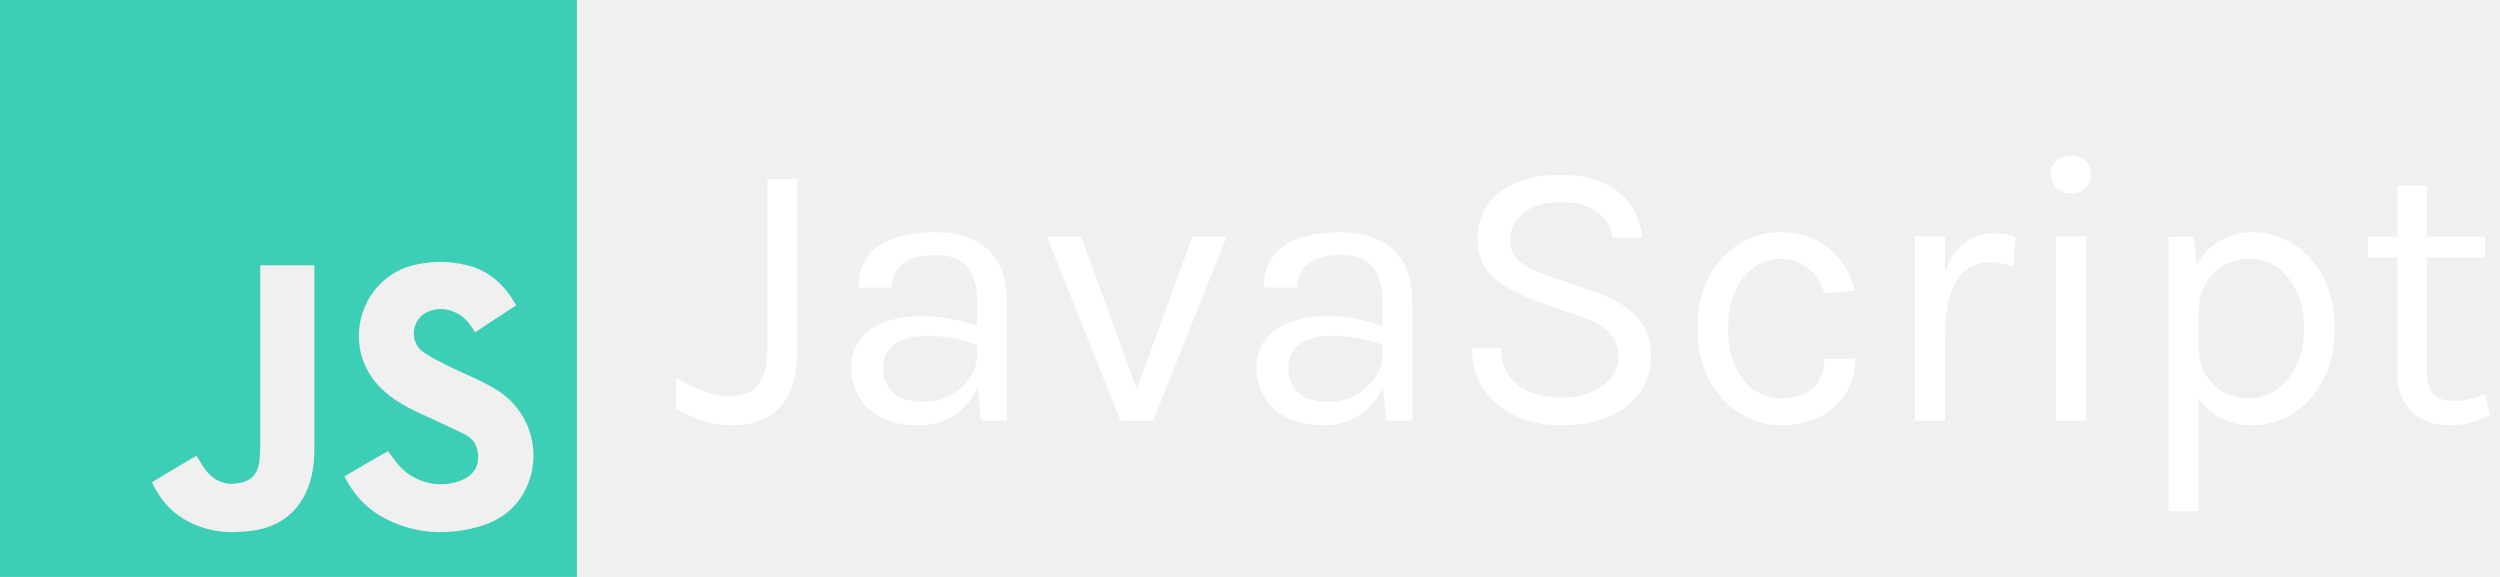
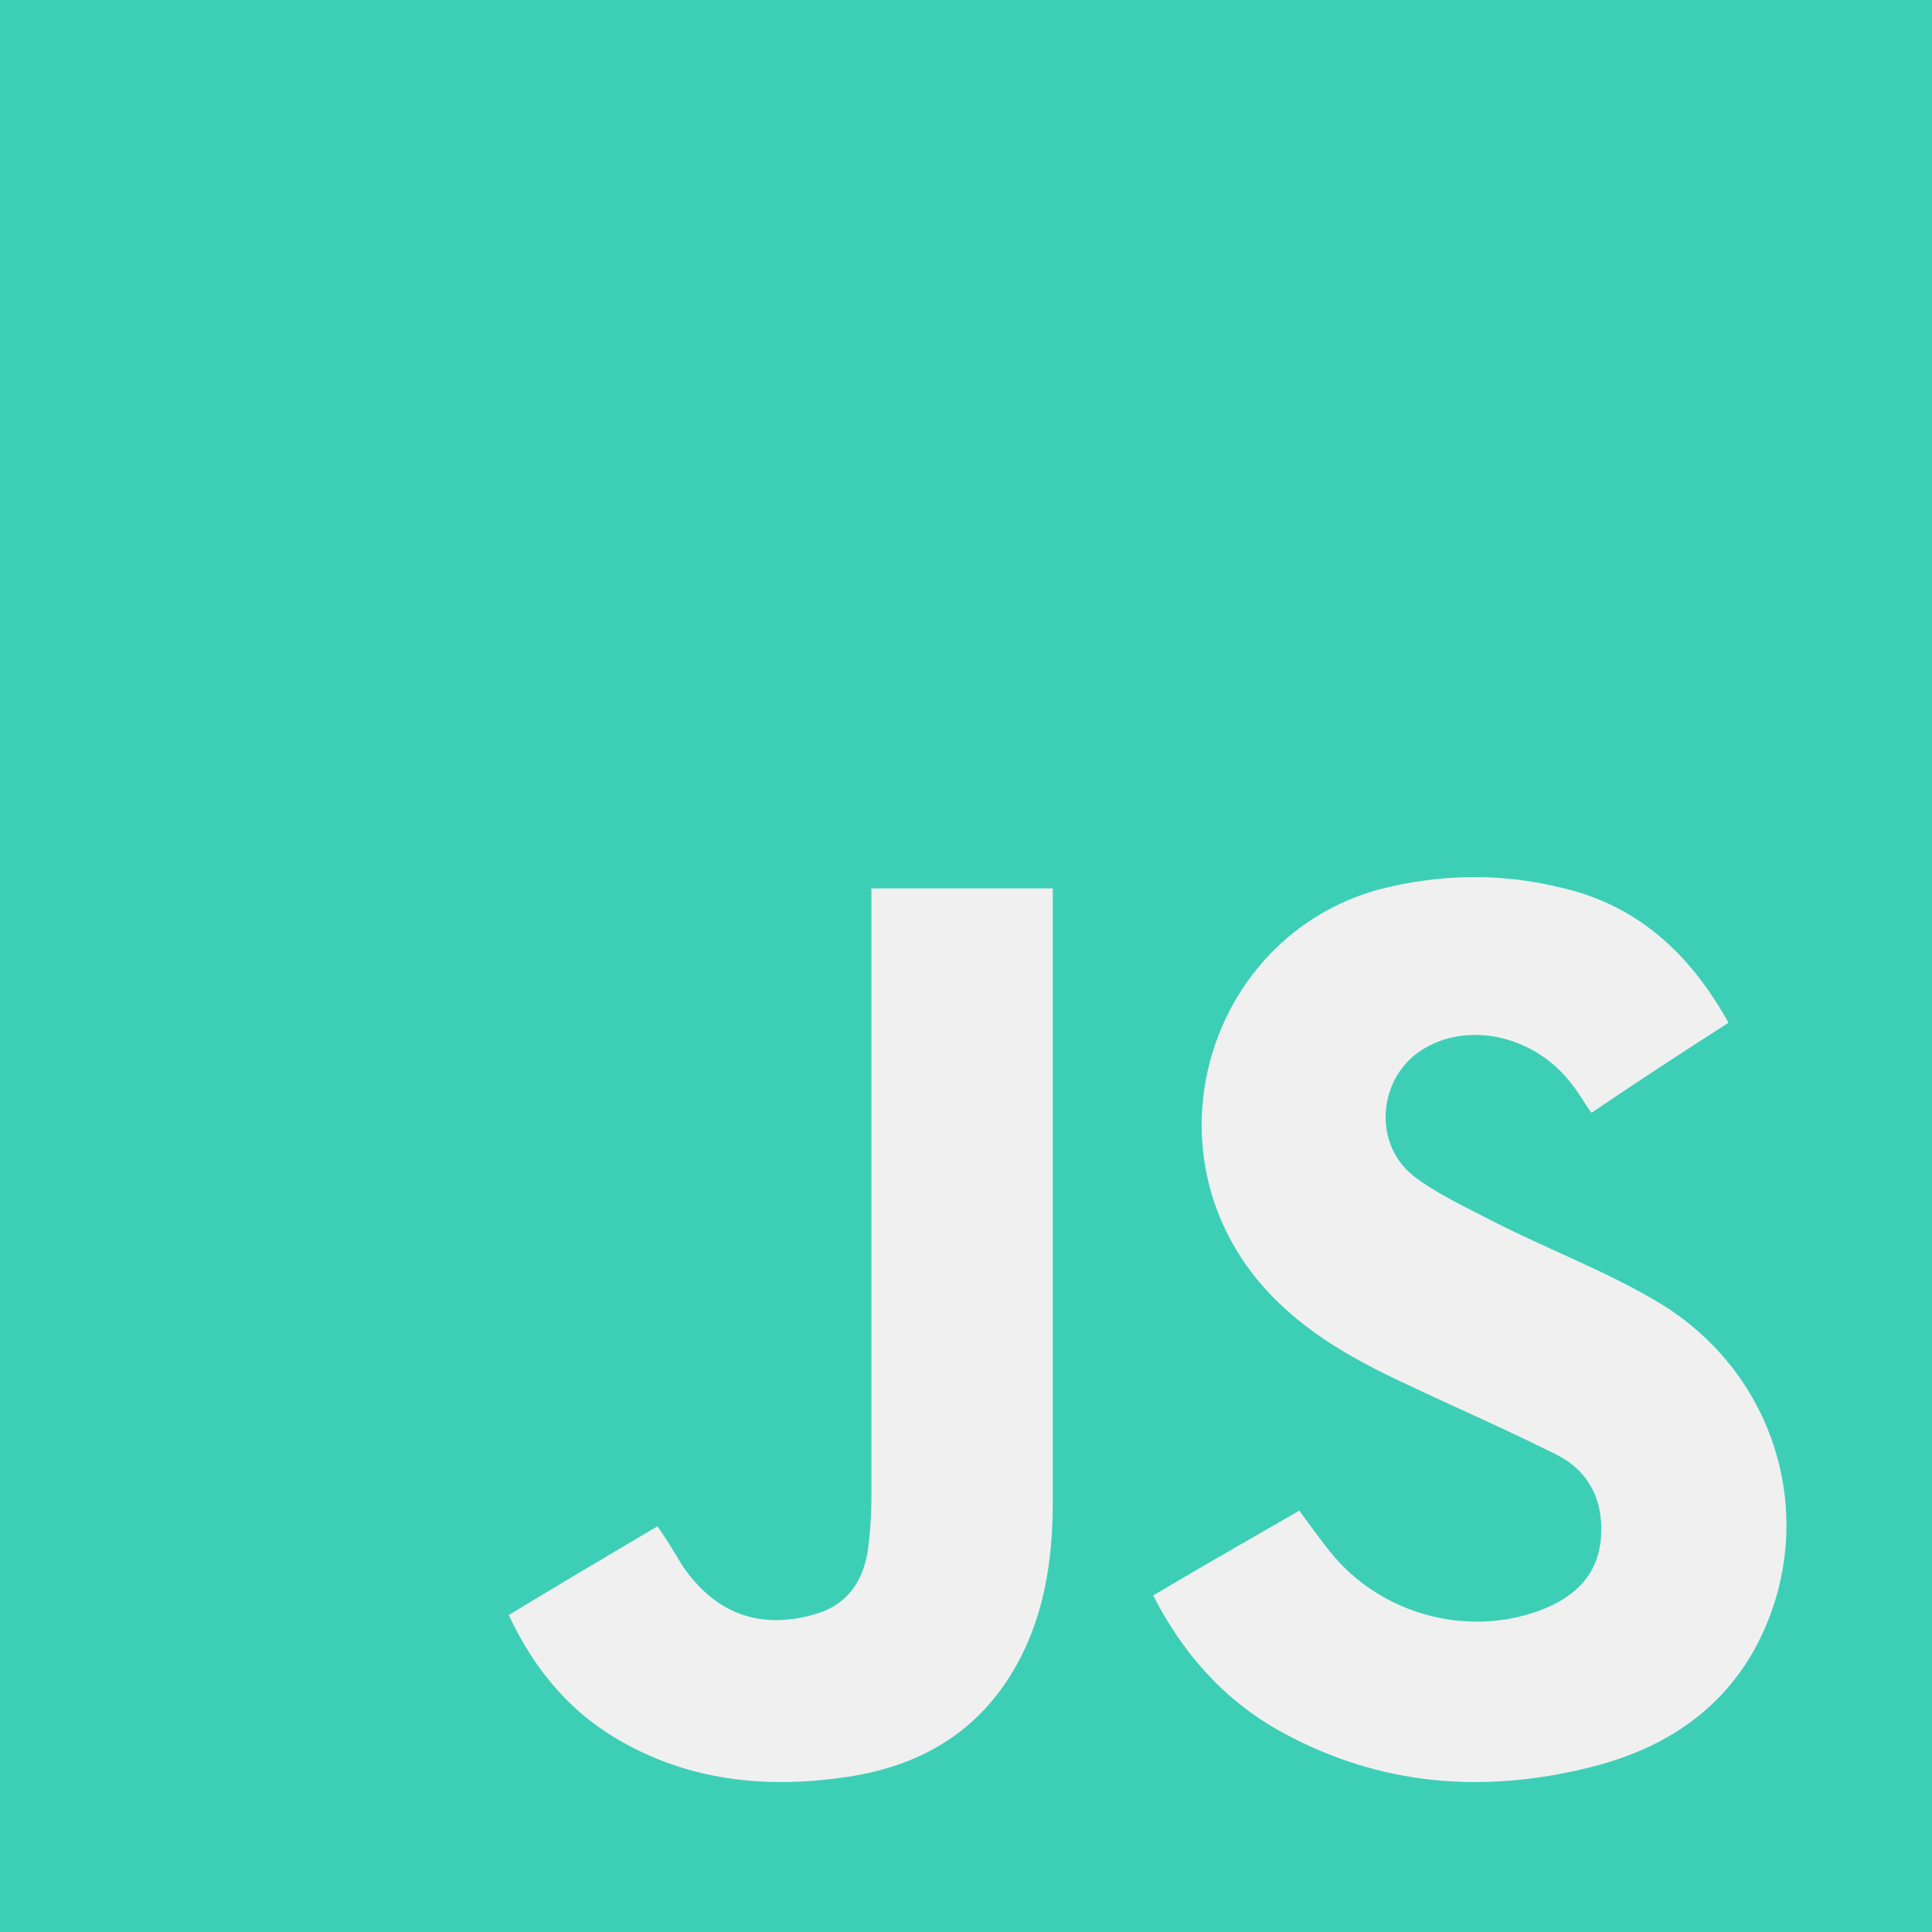
- <svg xmlns="http://www.w3.org/2000/svg" width="104" height="24" viewBox="0 0 104 24" fill="none">
+ <svg xmlns="http://www.w3.org/2000/svg" width="24" height="24" viewBox="0 0 24 24" fill="none">
  <path d="M0 0C8.005 0 15.995 0 24 0C24 8.005 24 16.011 24 24C16.011 24 8.005 24 0 24C0 15.978 0 7.989 0 0ZM21.472 12.705C20.986 11.83 20.321 11.23 19.365 11.02C18.685 10.857 18.004 10.857 17.323 11.003C15.12 11.457 14.18 14.115 15.606 15.881C16.108 16.497 16.773 16.87 17.469 17.194C18.085 17.485 18.717 17.761 19.333 18.069C19.754 18.279 19.933 18.669 19.884 19.138C19.835 19.608 19.511 19.868 19.106 20.014C18.198 20.338 17.145 20.046 16.529 19.284C16.4 19.122 16.27 18.944 16.14 18.766C15.525 19.122 14.925 19.462 14.325 19.819C14.698 20.548 15.217 21.132 15.93 21.521C17.145 22.185 18.425 22.282 19.738 21.958C20.597 21.747 21.326 21.31 21.78 20.516C22.623 19.009 22.136 17.129 20.645 16.205C19.981 15.8 19.236 15.525 18.539 15.168C18.198 14.99 17.842 14.828 17.55 14.601C17.032 14.18 17.129 13.337 17.712 13.013C18.279 12.689 19.074 12.883 19.511 13.45C19.608 13.564 19.673 13.693 19.77 13.823C20.321 13.45 20.889 13.078 21.472 12.705ZM6.32 20.062C6.644 20.759 7.114 21.31 7.779 21.666C8.637 22.136 9.577 22.217 10.533 22.072C11.392 21.942 12.105 21.553 12.575 20.775C12.964 20.127 13.078 19.414 13.078 18.652C13.078 16.189 13.078 13.726 13.078 11.263C13.078 11.198 13.078 11.117 13.078 11.036C12.316 11.036 11.587 11.036 10.825 11.036C10.825 11.133 10.825 11.214 10.825 11.311C10.825 13.742 10.825 16.157 10.825 18.587C10.825 18.814 10.809 19.057 10.777 19.284C10.712 19.657 10.517 19.933 10.145 20.046C9.448 20.257 8.88 20.046 8.475 19.446C8.378 19.284 8.281 19.122 8.167 18.96C7.535 19.333 6.936 19.689 6.32 20.062Z" fill="#3DCFB6" />
-   <path d="M28.128 17.004V15.708C28.507 15.953 28.885 16.143 29.264 16.276C29.643 16.409 30.011 16.476 30.368 16.476C30.928 16.476 31.325 16.311 31.56 15.98C31.8 15.649 31.92 15.185 31.92 14.588V7.452H33.168V14.588C33.168 15.319 33.056 15.913 32.832 16.372C32.613 16.825 32.299 17.159 31.888 17.372C31.483 17.585 31.003 17.692 30.448 17.692C30.016 17.692 29.608 17.628 29.224 17.5C28.845 17.367 28.48 17.201 28.128 17.004ZM40.805 17.5L40.645 15.82V12.54C40.645 11.852 40.498 11.359 40.205 11.06C39.912 10.756 39.472 10.604 38.885 10.604C38.554 10.604 38.253 10.652 37.981 10.748C37.715 10.844 37.501 10.993 37.341 11.196C37.187 11.393 37.109 11.649 37.109 11.964H35.717C35.717 11.409 35.853 10.964 36.125 10.628C36.397 10.287 36.77 10.041 37.245 9.892C37.725 9.737 38.272 9.66 38.885 9.66C39.472 9.66 39.992 9.759 40.445 9.956C40.898 10.153 41.253 10.468 41.509 10.9C41.765 11.327 41.893 11.884 41.893 12.572V17.5H40.805ZM38.197 17.692C37.568 17.692 37.048 17.58 36.637 17.356C36.227 17.132 35.92 16.841 35.717 16.484C35.514 16.127 35.413 15.751 35.413 15.356C35.413 14.839 35.541 14.417 35.797 14.092C36.059 13.767 36.413 13.529 36.861 13.38C37.309 13.225 37.813 13.148 38.373 13.148C38.773 13.148 39.173 13.188 39.573 13.268C39.978 13.348 40.373 13.457 40.757 13.596V14.38C40.437 14.252 40.075 14.151 39.669 14.076C39.269 14.001 38.901 13.964 38.565 13.964C38.053 13.964 37.621 14.071 37.269 14.284C36.917 14.492 36.741 14.849 36.741 15.356C36.741 15.729 36.874 16.049 37.141 16.316C37.413 16.583 37.845 16.716 38.437 16.716C38.853 16.716 39.227 16.62 39.557 16.428C39.893 16.231 40.157 15.985 40.349 15.692C40.547 15.399 40.645 15.105 40.645 14.812H40.949C40.949 15.324 40.837 15.799 40.613 16.236C40.395 16.673 40.08 17.025 39.669 17.292C39.258 17.559 38.768 17.692 38.197 17.692ZM43.554 9.852H44.978L47.378 16.428H47.202L49.602 9.852H51.026L47.97 17.5H46.61L43.554 9.852ZM57.664 17.5L57.505 15.82V12.54C57.505 11.852 57.358 11.359 57.065 11.06C56.771 10.756 56.331 10.604 55.745 10.604C55.414 10.604 55.112 10.652 54.84 10.748C54.574 10.844 54.361 10.993 54.2 11.196C54.046 11.393 53.968 11.649 53.968 11.964H52.577C52.577 11.409 52.712 10.964 52.984 10.628C53.257 10.287 53.63 10.041 54.105 9.892C54.584 9.737 55.131 9.66 55.745 9.66C56.331 9.66 56.851 9.759 57.304 9.956C57.758 10.153 58.112 10.468 58.368 10.9C58.624 11.327 58.752 11.884 58.752 12.572V17.5H57.664ZM55.056 17.692C54.427 17.692 53.907 17.58 53.496 17.356C53.086 17.132 52.779 16.841 52.577 16.484C52.374 16.127 52.273 15.751 52.273 15.356C52.273 14.839 52.401 14.417 52.657 14.092C52.918 13.767 53.273 13.529 53.721 13.38C54.169 13.225 54.672 13.148 55.233 13.148C55.633 13.148 56.032 13.188 56.432 13.268C56.838 13.348 57.233 13.457 57.617 13.596V14.38C57.297 14.252 56.934 14.151 56.529 14.076C56.129 14.001 55.761 13.964 55.425 13.964C54.913 13.964 54.48 14.071 54.129 14.284C53.776 14.492 53.6 14.849 53.6 15.356C53.6 15.729 53.734 16.049 54.001 16.316C54.273 16.583 54.705 16.716 55.297 16.716C55.712 16.716 56.086 16.62 56.416 16.428C56.752 16.231 57.017 15.985 57.209 15.692C57.406 15.399 57.505 15.105 57.505 14.812H57.809C57.809 15.324 57.697 15.799 57.472 16.236C57.254 16.673 56.939 17.025 56.529 17.292C56.118 17.559 55.627 17.692 55.056 17.692ZM64.957 17.692C64.285 17.692 63.669 17.572 63.109 17.332C62.549 17.087 62.098 16.727 61.757 16.252C61.416 15.777 61.24 15.191 61.229 14.492H62.445C62.445 14.961 62.56 15.348 62.789 15.652C63.018 15.951 63.322 16.175 63.701 16.324C64.08 16.468 64.493 16.54 64.941 16.54C65.426 16.54 65.848 16.463 66.205 16.308C66.562 16.153 66.837 15.951 67.029 15.7C67.226 15.444 67.325 15.164 67.325 14.86C67.325 14.433 67.194 14.089 66.933 13.828C66.672 13.561 66.285 13.345 65.773 13.18L63.997 12.556C63.165 12.257 62.536 11.916 62.109 11.532C61.682 11.148 61.469 10.609 61.469 9.916C61.469 9.137 61.768 8.503 62.365 8.012C62.968 7.521 63.821 7.276 64.925 7.276C65.949 7.276 66.749 7.513 67.325 7.988C67.901 8.457 68.232 9.089 68.317 9.884H67.085C67.005 9.42 66.786 9.06 66.429 8.804C66.077 8.543 65.576 8.412 64.925 8.412C64.264 8.412 63.749 8.559 63.381 8.852C63.013 9.145 62.829 9.516 62.829 9.964C62.829 10.332 62.944 10.625 63.173 10.844C63.408 11.057 63.773 11.249 64.269 11.42L66.349 12.14C67.069 12.38 67.637 12.716 68.053 13.148C68.474 13.58 68.685 14.14 68.685 14.828C68.685 15.361 68.541 15.844 68.253 16.276C67.97 16.708 67.552 17.052 66.997 17.308C66.442 17.564 65.762 17.692 64.957 17.692ZM74.101 17.692C73.487 17.692 72.914 17.527 72.381 17.196C71.853 16.865 71.426 16.399 71.101 15.796C70.775 15.193 70.613 14.481 70.613 13.66C70.613 12.817 70.775 12.097 71.101 11.5C71.426 10.903 71.853 10.447 72.381 10.132C72.914 9.817 73.487 9.66 74.101 9.66C74.533 9.66 74.919 9.727 75.261 9.86C75.608 9.988 75.909 10.167 76.165 10.396C76.421 10.625 76.632 10.887 76.797 11.18C76.968 11.468 77.093 11.772 77.173 12.092L75.893 12.204C75.76 11.761 75.535 11.412 75.221 11.156C74.912 10.895 74.533 10.764 74.085 10.764C73.706 10.764 73.349 10.873 73.013 11.092C72.682 11.305 72.413 11.628 72.205 12.06C71.997 12.487 71.893 13.02 71.893 13.66C71.893 14.252 71.986 14.767 72.173 15.204C72.365 15.636 72.626 15.972 72.957 16.212C73.287 16.452 73.663 16.572 74.085 16.572C74.677 16.572 75.125 16.428 75.429 16.14C75.738 15.847 75.893 15.441 75.893 14.924H77.173C77.173 15.457 77.047 15.932 76.797 16.348C76.546 16.764 76.189 17.092 75.725 17.332C75.266 17.572 74.725 17.692 74.101 17.692ZM79.663 17.5V9.836H80.911V17.5H79.663ZM80.527 14.044C80.527 13.073 80.62 12.268 80.807 11.628C80.993 10.983 81.266 10.503 81.623 10.188C81.986 9.868 82.425 9.708 82.943 9.708C83.114 9.708 83.268 9.721 83.407 9.748C83.551 9.769 83.695 9.804 83.839 9.852L83.759 11.084C83.609 11.036 83.447 10.996 83.271 10.964C83.095 10.927 82.938 10.908 82.799 10.908C82.346 10.908 81.98 11.039 81.703 11.3C81.425 11.556 81.223 11.919 81.095 12.388C80.972 12.857 80.911 13.409 80.911 14.044H80.527ZM86.148 8.044C85.892 8.044 85.689 7.972 85.54 7.828C85.391 7.679 85.316 7.484 85.316 7.244C85.316 7.009 85.391 6.823 85.54 6.684C85.689 6.545 85.892 6.476 86.148 6.476C86.404 6.476 86.607 6.545 86.756 6.684C86.906 6.823 86.98 7.009 86.98 7.244C86.98 7.484 86.906 7.679 86.756 7.828C86.607 7.972 86.404 8.044 86.148 8.044ZM85.524 17.5V9.836H86.772V17.5H85.524ZM93.682 17.692C93.122 17.692 92.634 17.564 92.218 17.308C91.807 17.052 91.49 16.679 91.266 16.188C91.042 15.692 90.93 15.089 90.93 14.38H91.458C91.458 14.855 91.556 15.255 91.754 15.58C91.951 15.905 92.207 16.153 92.522 16.324C92.842 16.489 93.18 16.572 93.538 16.572C93.922 16.572 94.29 16.463 94.642 16.244C94.994 16.02 95.282 15.692 95.506 15.26C95.73 14.828 95.842 14.295 95.842 13.66C95.842 13.052 95.738 12.532 95.53 12.1C95.327 11.668 95.052 11.337 94.706 11.108C94.359 10.879 93.975 10.764 93.554 10.764C93.191 10.764 92.85 10.852 92.53 11.028C92.21 11.204 91.951 11.463 91.754 11.804C91.556 12.14 91.458 12.556 91.458 13.052H90.93C90.93 12.311 91.052 11.689 91.298 11.188C91.543 10.681 91.876 10.3 92.298 10.044C92.719 9.788 93.191 9.66 93.714 9.66C94.311 9.66 94.868 9.82 95.386 10.14C95.903 10.46 96.322 10.919 96.642 11.516C96.962 12.113 97.122 12.828 97.122 13.66C97.122 14.503 96.959 15.225 96.634 15.828C96.314 16.431 95.892 16.892 95.37 17.212C94.847 17.532 94.284 17.692 93.682 17.692ZM90.21 21.26V9.852H91.25L91.458 11.644V21.26H90.21ZM101.921 17.692C101.505 17.692 101.132 17.612 100.801 17.452C100.47 17.292 100.209 17.052 100.017 16.732C99.825 16.412 99.729 16.012 99.729 15.532V7.724H100.961V15.5C100.961 16.289 101.329 16.684 102.065 16.684C102.284 16.684 102.494 16.66 102.697 16.612C102.905 16.564 103.137 16.492 103.393 16.396L103.569 17.292C103.297 17.409 103.025 17.505 102.753 17.58C102.486 17.655 102.209 17.692 101.921 17.692ZM98.497 10.716V9.852H103.377V10.716H98.497Z" fill="white" />
</svg>
